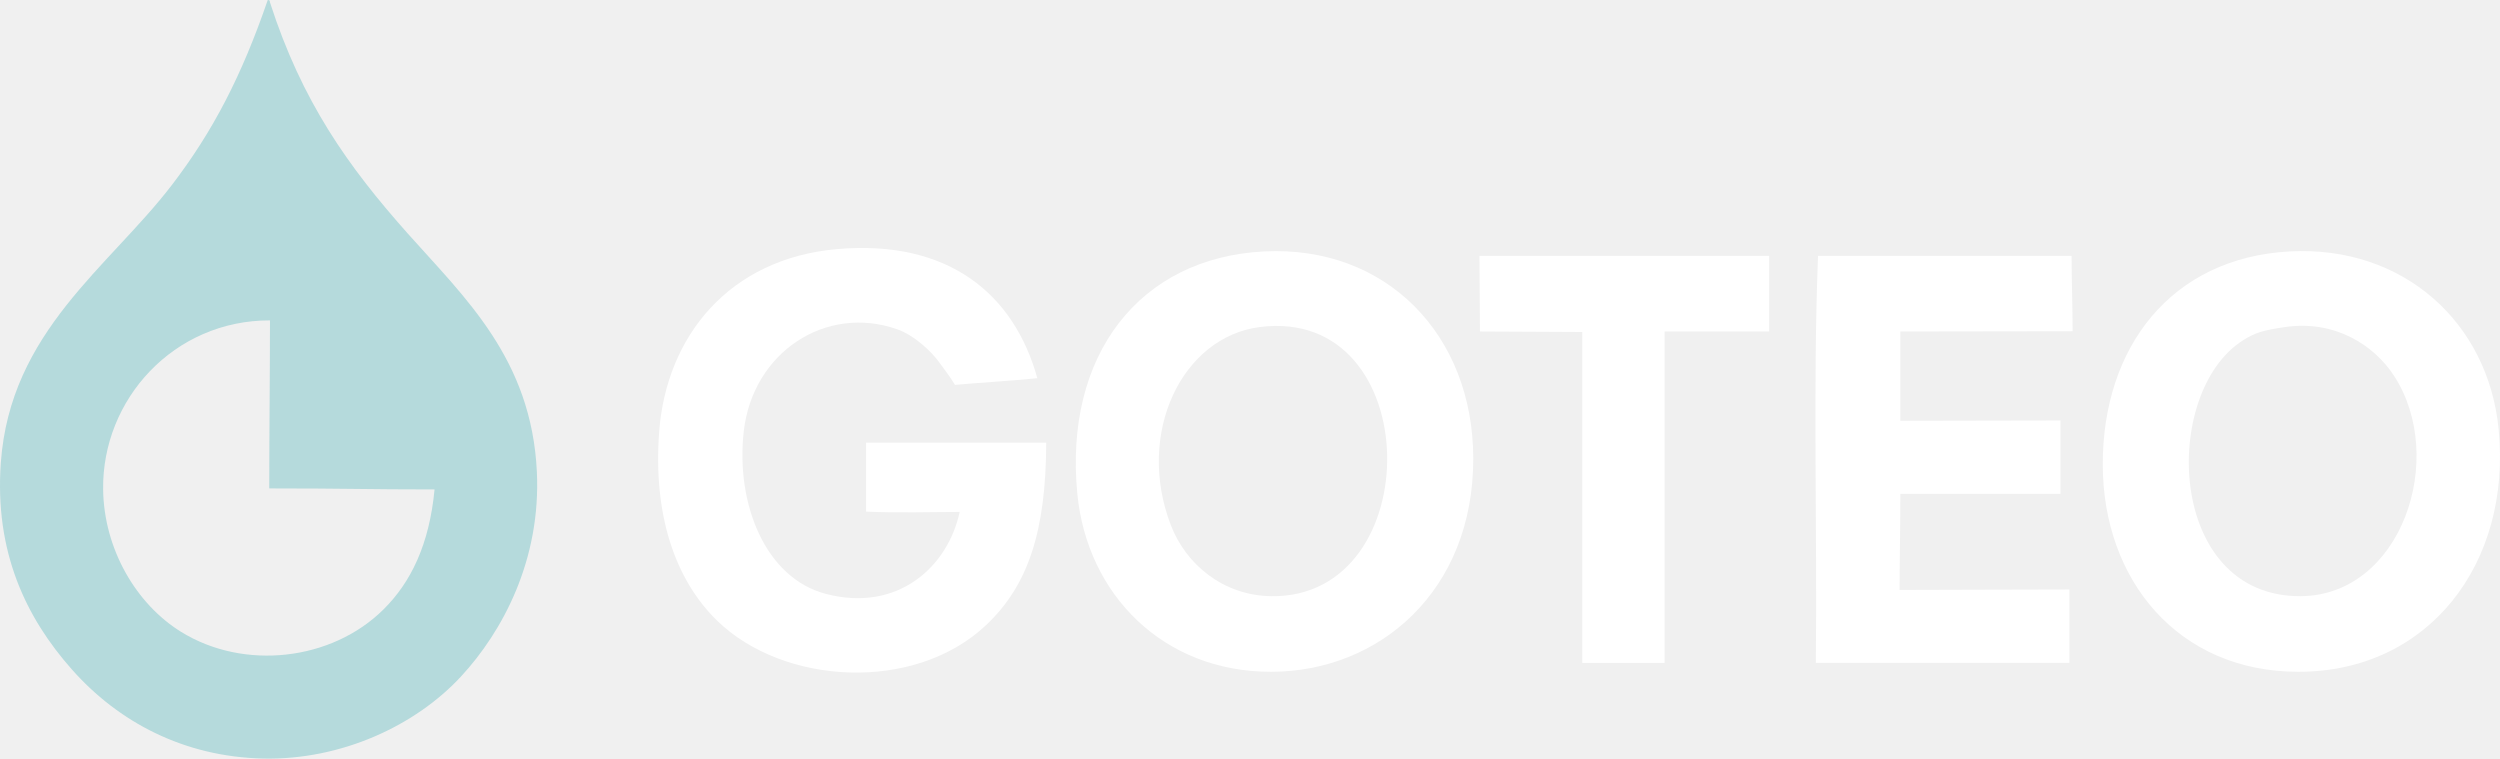
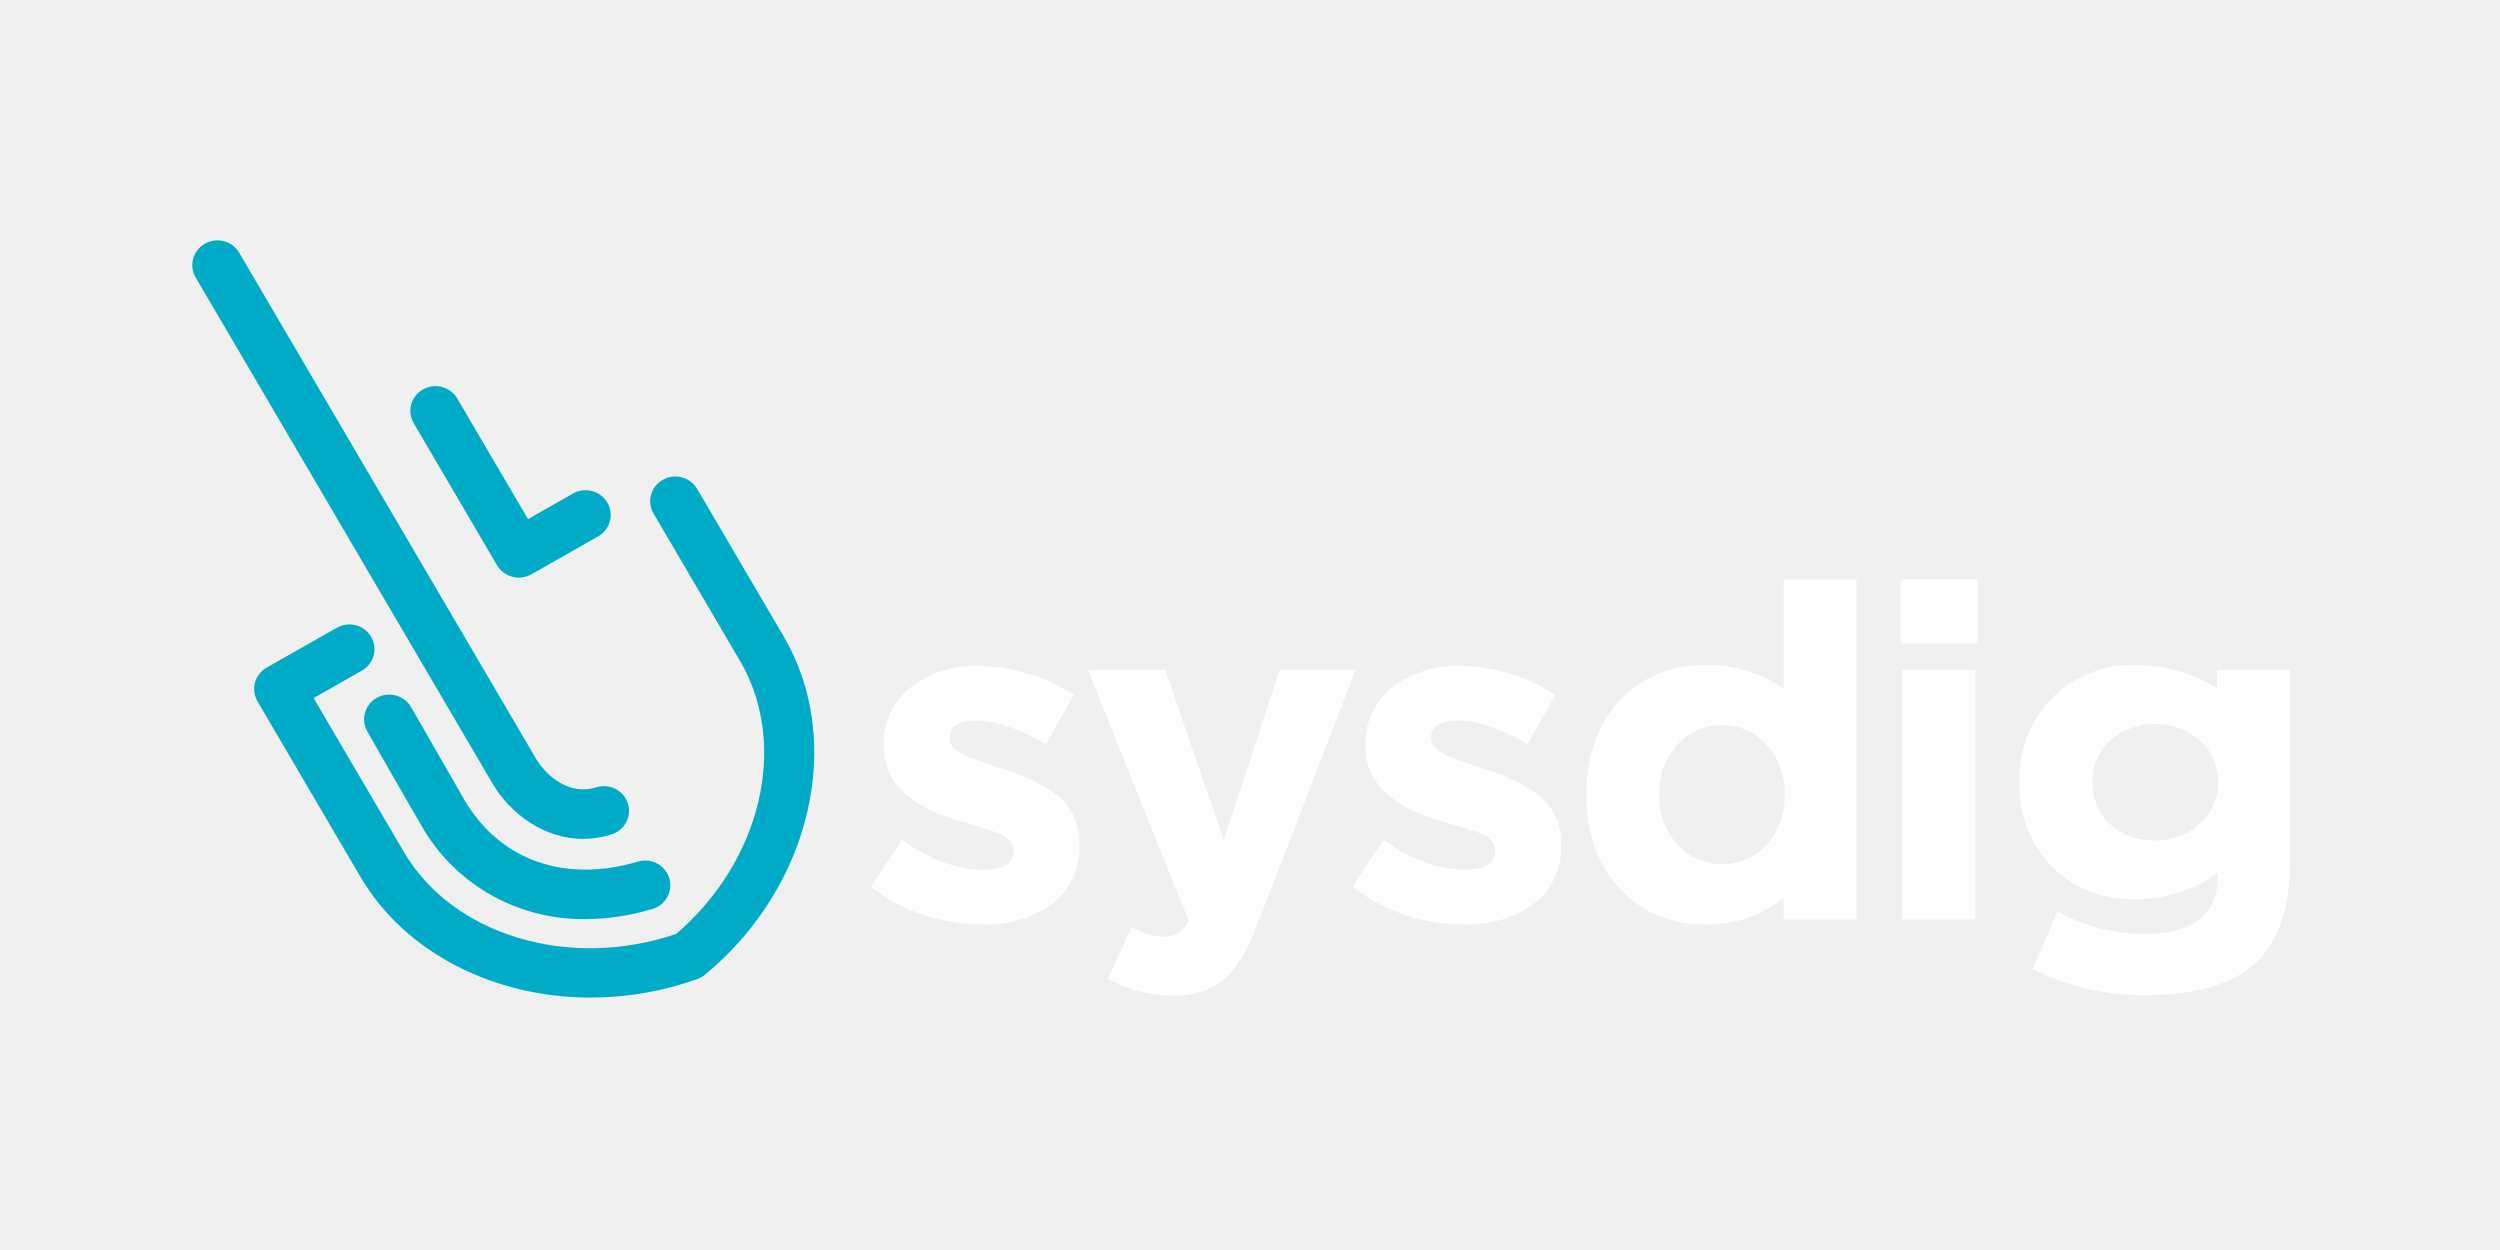
- <svg xmlns="http://www.w3.org/2000/svg" xml:space="preserve" enable-background="new 0 0 153 66" viewBox="0 0 151.748 46.047" height="46.047" width="151.748" y="0px" x="0px" id="Layer_1" version="1.1">
-   <defs id="defs19" />
-   <g transform="translate(-0.4619109,-10.43459)" id="g14">
-     <path style="fill:#b5dadc" id="path2" d="m 16.713,10.439 c 0.115,-0.024 0.127,0.054 0.135,0.136 1.934,6.017 4.734,9.956 8.37,14.041 3.479,3.908 7.502,7.609 7.831,14.446 0.258,5.373 -2.095,9.717 -4.59,12.42 C 25.675,54.5 21.155,56.577 16.443,56.478 11.599,56.375 7.634,54.239 4.832,51.078 2.041,47.93 0.123,43.945 0.512,38.521 1.083,30.549 7.073,26.656 10.908,21.646 c 2.493,-3.26 4.233,-6.632 5.805,-11.207 z M 6.722,40.143 c 0.048,3.639 2.016,6.961 4.726,8.641 3.823,2.369 9.141,1.762 12.286,-1.352 1.66,-1.642 2.787,-3.934 3.105,-7.289 -4.198,0 -5.156,-0.062 -10.034,-0.062 0,-3.331 0.044,-6.87 0.044,-10.199 C 11.016,29.867 6.651,34.675 6.722,40.143 Z" />
-     <path style="fill:#ffffff" id="path4" d="m 63.427,33.391 c -1.634,0.167 -3.346,0.255 -4.996,0.406 -0.327,-0.537 -0.683,-0.985 -0.945,-1.351 -0.517,-0.72 -1.553,-1.669 -2.565,-2.025 -4.33,-1.521 -8.778,1.396 -9.315,6.21 -0.489,4.371 1.302,8.896 4.995,9.855 4.36,1.134 7.395,-1.644 8.113,-4.977 -1.628,0 -3.833,0.067 -5.683,-0.02 0,-1.395 0,-2.788 0,-4.186 3.645,0 7.291,0 10.935,0 -0.015,5.383 -1.092,8.659 -3.645,11.071 -4.351,4.112 -12.305,3.659 -16.336,-0.271 -2.574,-2.51 -3.89,-6.473 -3.511,-11.478 0.44,-5.79 4.254,-10.495 10.801,-11.071 6.76,-0.59 10.737,2.727 12.152,7.837 z" />
-     <path style="fill:#ffffff" id="path6" d="m 77.195,25.696 c 7.408,-0.375 12.681,5.06 12.693,12.556 0.016,8.068 -5.715,12.96 -12.287,12.96 -6.517,10e-4 -11.146,-4.67 -11.746,-10.8 -0.819,-8.422 3.773,-14.335 11.34,-14.716 z m -5.668,16.605 c 0.917,2.396 3.177,4.271 6.075,4.321 9.586,0.169 9.461,-17.632 -0.675,-16.336 -4.707,0.601 -7.542,6.427 -5.4,12.015 z" />
-     <path style="fill:#ffffff" id="path8" d="m 139.438,25.696 c 6.875,-0.375 12.058,4.291 12.69,10.801 0.794,8.146 -4.251,14.715 -12.149,14.715 -7.317,10e-4 -11.865,-5.575 -11.881,-12.556 -0.016,-7.174 4.177,-12.572 11.34,-12.96 z m -2.834,5.4 c -4.986,3.156 -4.656,15.578 3.51,15.526 6.104,-0.04 8.91,-8.356 5.671,-13.366 -1.218,-1.881 -3.607,-3.409 -6.616,-2.97 -1.357,0.197 -1.839,0.348 -2.565,0.81 z" />
-     <path style="fill:#ffffff" id="path10" d="m 107.846,25.965 c 0,1.531 0,3.061 0,4.591 -2.115,0 -4.23,0 -6.346,0 0,6.706 0,13.411 0,20.117 -1.667,0 -3.33,0 -4.996,0 0,-6.662 0,-13.426 0,-20.086 -2.021,0 -4.132,-0.031 -6.21,-0.031 0,-1.656 -0.03,-3.016 -0.03,-4.591 5.804,0 11.775,0 17.582,0 z" />
-     <path style="fill:#ffffff" id="path12" d="m 126.206,25.965 c 0,1.486 0.062,3.09 0.062,4.575 -3.504,0 -6.846,0.016 -10.457,0.016 0,1.755 0,3.667 0,5.42 3.096,0 6.282,-0.019 9.721,-0.019 0,1.483 0,2.969 0,4.454 -3.239,0 -6.479,0 -9.721,0 0,2.082 -0.045,4.166 -0.045,5.833 3.371,0 6.094,-0.028 10.305,-0.028 0,1.485 0,2.971 0,4.456 -5.129,0 -10.26,0 -15.389,0 0.088,-8.19 -0.182,-16.741 0.133,-24.708 5.13,0.001 10.259,0.001 15.391,0.001 z" />
-   </g>
+ <svg xmlns="http://www.w3.org/2000/svg" width="208" height="104" viewBox="0 0 208 104" fill="none">
+   <path d="M89.814 70.193C89.935 72.159 89.055 74.058 87.459 75.272C85.76 76.436 83.707 77.009 81.632 76.901C78.29 76.914 75.047 75.804 72.452 73.76L75.046 69.883C77.387 71.537 79.636 72.364 81.791 72.364C83.494 72.364 84.346 71.847 84.346 70.813V70.736C84.346 70.168 83.907 69.689 83.029 69.301C82.709 69.172 81.672 68.849 79.915 68.332C75.658 67.117 73.529 65.037 73.529 62.09V62.012C73.459 60.119 74.318 58.306 75.844 57.127C77.416 55.946 79.367 55.342 81.352 55.42C84.203 55.414 86.988 56.252 89.335 57.825L87.02 61.895C84.758 60.603 82.829 59.957 81.233 59.957C79.742 59.957 78.997 60.435 78.997 61.392V61.469C78.997 61.987 79.436 62.452 80.315 62.865C80.66 63.02 81.671 63.382 83.348 63.951C84.898 64.397 86.366 65.078 87.698 65.967C89.05 66.938 89.838 68.482 89.814 70.115V70.193Z" fill="white" />
+   <path d="M104.567 77.017C103.742 79.162 102.824 80.662 101.813 81.515C100.601 82.441 99.083 82.91 97.543 82.833C95.646 82.838 93.783 82.342 92.154 81.398L94.19 77.133C94.963 77.628 95.859 77.909 96.784 77.948C97.711 77.967 98.554 77.427 98.9 76.591L90.518 55.731H96.944L101.813 69.883L106.483 55.731H112.789L104.567 77.017Z" fill="white" />
+   <path d="M129.881 70.193C130.002 72.159 129.122 74.058 127.526 75.272C125.827 76.436 123.774 77.009 121.699 76.901C118.357 76.914 115.114 75.804 112.519 73.76L115.113 69.883C117.454 71.537 119.703 72.364 121.859 72.364C123.561 72.364 124.413 71.847 124.413 70.813V70.736C124.413 70.168 123.974 69.689 123.096 69.301C122.776 69.172 121.739 68.849 119.983 68.332C115.725 67.117 113.596 65.037 113.596 62.09V62.012C113.526 60.119 114.385 58.306 115.911 57.127C117.483 55.946 119.434 55.342 121.419 55.42C124.27 55.414 127.055 56.252 129.402 57.825L127.087 61.895C124.825 60.603 122.896 59.957 121.3 59.957C119.809 59.957 119.064 60.435 119.064 61.392V61.469C119.064 61.986 119.504 62.452 120.382 62.865C120.727 63.02 121.738 63.382 123.415 63.951C124.965 64.397 126.433 65.078 127.766 65.967C129.118 66.938 129.905 68.482 129.881 70.115V70.193Z" fill="white" />
+   <path fill-rule="evenodd" clip-rule="evenodd" d="M148.393 74.691V76.513H154.46V48.209H148.393V57.282C146.451 55.941 144.108 55.26 141.728 55.343C139.168 55.291 136.704 56.291 134.942 58.096C132.973 60.112 131.989 62.775 131.989 66.083V66.161C131.989 69.469 132.987 72.132 134.982 74.148C136.731 75.948 139.18 76.947 141.728 76.901C144.157 77.006 146.537 76.217 148.393 74.691ZM146.957 61.934C147.99 63.078 148.532 64.563 148.473 66.083V66.161C148.532 67.681 147.99 69.166 146.957 70.309C146.02 71.321 144.685 71.899 143.284 71.899C141.884 71.899 140.549 71.321 139.612 70.309C138.556 69.177 137.997 67.688 138.056 66.161V66.083C137.993 64.543 138.551 63.041 139.612 61.895C140.545 60.883 141.886 60.317 143.284 60.345C144.69 60.32 146.035 60.902 146.957 61.934Z" fill="white" />
+   <path fill-rule="evenodd" clip-rule="evenodd" d="M158.132 48.209V53.544H164.518V48.209H158.132ZM158.292 55.731V76.513H164.359V55.731H158.292Z" fill="white" />
+   <path fill-rule="evenodd" clip-rule="evenodd" d="M187.519 80.235C189.515 78.478 190.512 75.673 190.512 71.822V55.731H184.445V57.282C182.404 55.961 179.993 55.284 177.54 55.343C175.085 55.285 172.709 56.194 170.955 57.863C168.981 59.745 167.922 62.352 168.041 65.036V65.114C167.92 67.79 168.963 70.393 170.915 72.287C172.682 73.962 175.072 74.871 177.54 74.807C180.062 74.877 182.53 74.096 184.525 72.597V72.829C184.525 76.087 182.49 77.715 178.419 77.715C175.881 77.706 173.39 77.05 171.194 75.815L169.119 80.623C172.039 82.094 175.289 82.84 178.578 82.794C182.623 82.794 185.603 81.941 187.519 80.235ZM183.009 61.585C184.009 62.465 184.563 63.726 184.525 65.036V65.114C184.563 66.424 184.009 67.685 183.009 68.565C182.005 69.477 180.67 69.965 179.297 69.922C177.93 69.966 176.599 69.494 175.585 68.603C174.6 67.7 174.062 66.429 174.108 65.114V65.036C174.068 63.733 174.606 62.477 175.585 61.585C177.709 59.776 180.884 59.776 183.009 61.585Z" fill="white" />
+   <path fill-rule="evenodd" clip-rule="evenodd" d="M19.901 21.026L44.613 63.148C45.251 64.237 47 66.063 49.226 65.603L49.601 65.504C50.701 65.156 51.878 65.751 52.233 66.833C52.587 67.914 51.983 69.074 50.885 69.423C50.12 69.668 49.321 69.794 48.516 69.796C45.212 69.796 42.412 67.631 40.99 65.207L16.279 23.085C15.704 22.1 16.047 20.844 17.046 20.276C18.045 19.709 19.323 20.044 19.901 21.026ZM58.003 40.676C57.631 40.037 56.94 39.642 56.191 39.642C55.442 39.641 54.75 40.034 54.376 40.673C54.002 41.312 54.004 42.098 54.381 42.735L61.573 54.995C65.646 61.938 63.351 71.639 56.251 77.705C47.362 80.724 37.678 77.829 33.605 70.886L26.092 58.078L30.111 55.795C30.759 55.428 31.159 54.748 31.16 54.012C31.16 53.275 30.761 52.595 30.113 52.227C29.465 51.859 28.666 51.861 28.019 52.23L22.189 55.543C21.708 55.816 21.358 56.265 21.214 56.792C21.071 57.32 21.146 57.882 21.423 58.354L29.983 72.944C33.728 79.328 41.17 83 49.144 83C52.175 82.997 55.182 82.473 58.029 81.452C58.259 81.37 58.472 81.248 58.659 81.094C67.512 73.781 70.323 61.675 65.196 52.936L58.003 40.676ZM38.643 66.557L34.211 58.846C33.649 57.853 32.375 57.496 31.366 58.049C30.357 58.602 29.995 59.856 30.557 60.849C30.681 61.068 32.651 64.522 34.064 66.97L35.323 69.133C38.133 73.726 43.214 76.53 48.691 76.47C50.587 76.46 52.471 76.175 54.284 75.626C55.389 75.297 56.015 74.148 55.681 73.06C55.347 71.972 54.18 71.356 53.074 71.684C46.983 73.496 41.589 71.578 38.643 66.557ZM43.931 43.189L38.042 33.152C37.464 32.17 36.186 31.834 35.187 32.402C34.188 32.969 33.845 34.226 34.42 35.21L41.354 47.03C41.727 47.667 42.418 48.059 43.165 48.059C43.532 48.059 43.893 47.964 44.211 47.783L49.768 44.626C50.766 44.057 51.106 42.799 50.53 41.816C49.953 40.833 48.676 40.495 47.676 41.061L43.931 43.189Z" fill="#00ABC8" />
</svg>
